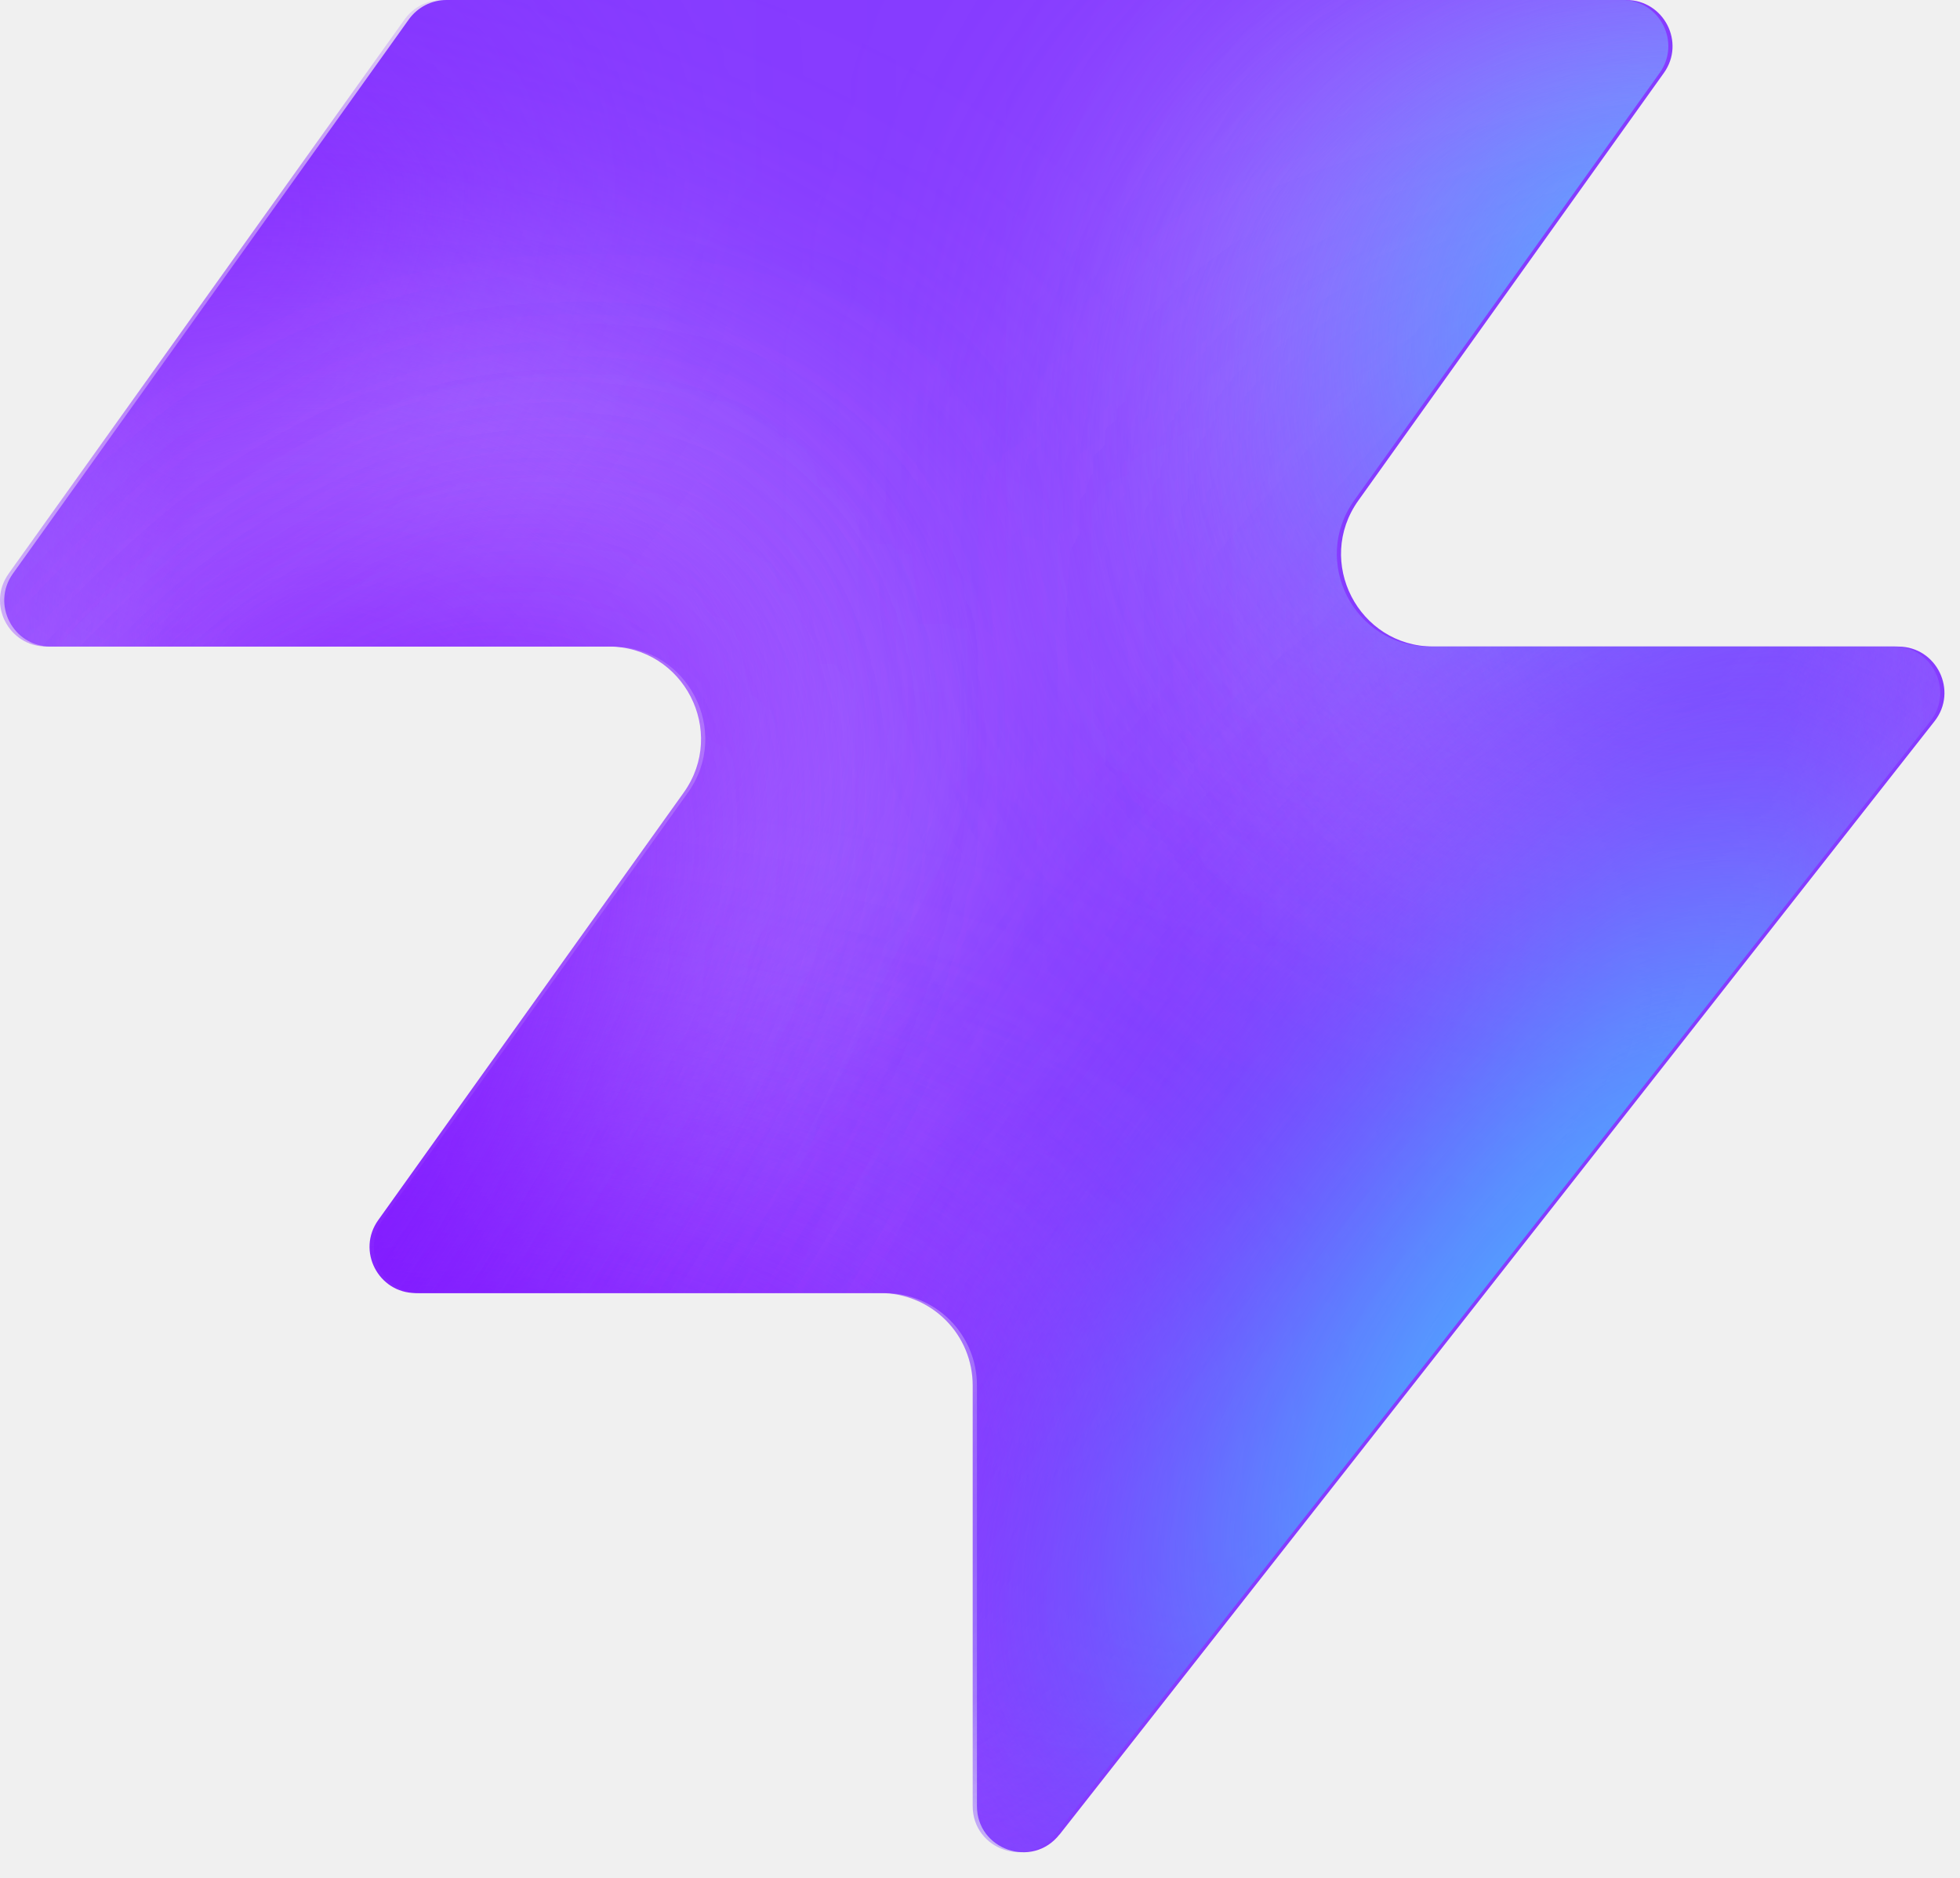
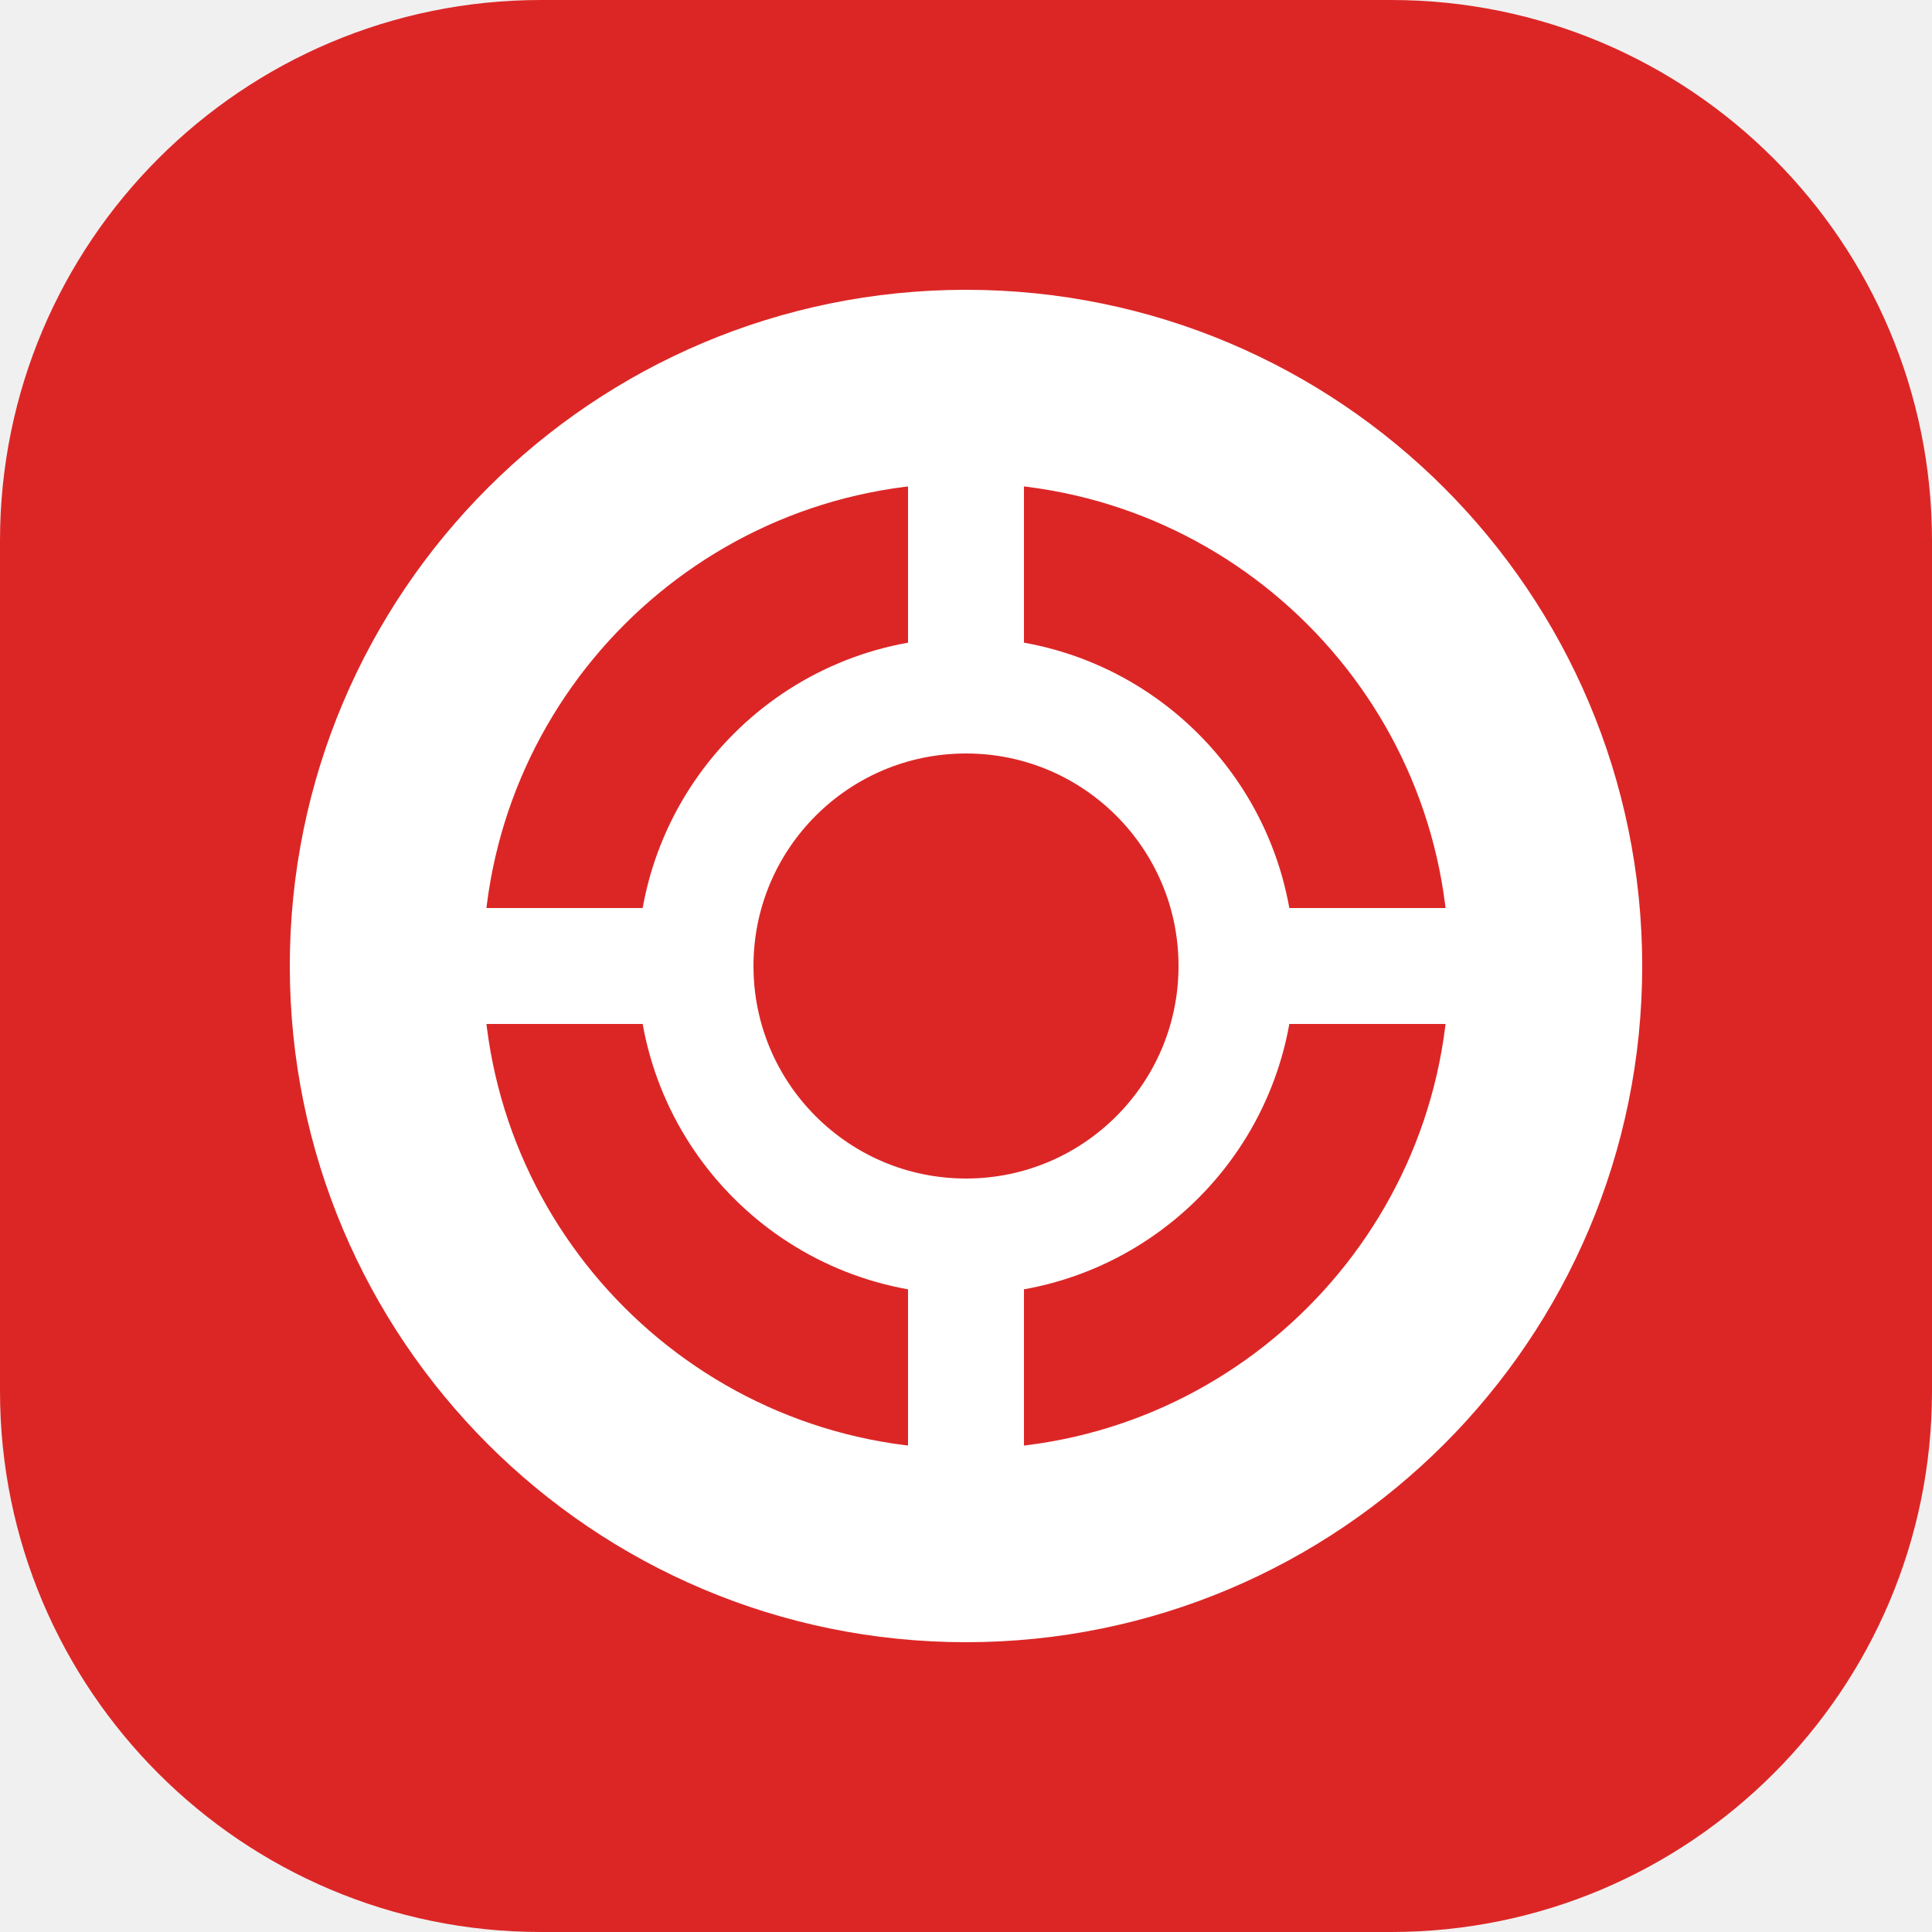
- <svg xmlns="http://www.w3.org/2000/svg" width="48" height="46" fill="none" viewBox="0 0 48 46">
-   <path fill="#863bff" d="M25.946 44.938c-.664.845-2.021.375-2.021-.698V33.937a2.26 2.26 0 0 0-2.262-2.262H10.287c-.92 0-1.456-1.04-.92-1.788l7.48-10.471c1.07-1.497 0-3.578-1.842-3.578H1.237c-.92 0-1.456-1.04-.92-1.788L10.013.474c.214-.297.556-.474.92-.474h28.894c.92 0 1.456 1.04.92 1.788l-7.48 10.471c-1.07 1.498 0 3.579 1.842 3.579h11.377c.943 0 1.473 1.088.89 1.83L25.947 44.94z" style="fill:#863bff;fill:color(display-p3 .525 .23 1);fill-opacity:1" />
-   <mask id="a" width="48" height="46" x="0" y="0" maskUnits="userSpaceOnUse" style="mask-type:alpha">
-     <path fill="#000" d="M25.842 44.938c-.664.844-2.021.375-2.021-.698V33.937a2.26 2.26 0 0 0-2.262-2.262H10.183c-.92 0-1.456-1.04-.92-1.788l7.48-10.471c1.07-1.498 0-3.579-1.842-3.579H1.133c-.92 0-1.456-1.04-.92-1.787L9.91.473c.214-.297.556-.474.92-.474h28.894c.92 0 1.456 1.04.92 1.788l-7.48 10.471c-1.07 1.498 0 3.578 1.842 3.578h11.377c.943 0 1.473 1.088.89 1.832L25.843 44.94z" style="fill:#000;fill-opacity:1" />
-   </mask>
-   <g mask="url(#a)">
-     <g filter="url(#b)">
-       <ellipse cx="5.508" cy="14.704" fill="#ede6ff" rx="5.508" ry="14.704" style="fill:#ede6ff;fill:color(display-p3 .927 .903 1);fill-opacity:1" transform="matrix(.00324 1 1 -.00324 -4.47 31.516)" />
-     </g>
-     <g filter="url(#c)">
-       <ellipse cx="10.399" cy="29.851" fill="#ede6ff" rx="10.399" ry="29.851" style="fill:#ede6ff;fill:color(display-p3 .927 .903 1);fill-opacity:1" transform="matrix(.00324 1 1 -.00324 -39.328 7.883)" />
-     </g>
-     <g filter="url(#d)">
-       <ellipse cx="5.508" cy="30.487" fill="#7e14ff" rx="5.508" ry="30.487" style="fill:#7e14ff;fill:color(display-p3 .492 .077 1);fill-opacity:1" transform="rotate(89.814 -25.913 -14.639)scale(1 -1)" />
-     </g>
-     <g filter="url(#e)">
-       <ellipse cx="5.508" cy="30.599" fill="#7e14ff" rx="5.508" ry="30.599" style="fill:#7e14ff;fill:color(display-p3 .492 .077 1);fill-opacity:1" transform="rotate(89.814 -32.644 -3.334)scale(1 -1)" />
-     </g>
-     <g filter="url(#f)">
-       <ellipse cx="5.508" cy="30.599" fill="#7e14ff" rx="5.508" ry="30.599" style="fill:#7e14ff;fill:color(display-p3 .492 .077 1);fill-opacity:1" transform="matrix(.00324 1 1 -.00324 -34.34 30.47)" />
-     </g>
-     <g filter="url(#g)">
-       <ellipse cx="14.072" cy="22.078" fill="#ede6ff" rx="14.072" ry="22.078" style="fill:#ede6ff;fill:color(display-p3 .927 .903 1);fill-opacity:1" transform="rotate(93.35 24.506 48.493)scale(-1 1)" />
-     </g>
-     <g filter="url(#h)">
-       <ellipse cx="3.47" cy="21.501" fill="#7e14ff" rx="3.47" ry="21.501" style="fill:#7e14ff;fill:color(display-p3 .492 .077 1);fill-opacity:1" transform="rotate(89.009 28.708 47.59)scale(-1 1)" />
-     </g>
-     <g filter="url(#i)">
-       <ellipse cx="3.47" cy="21.501" fill="#7e14ff" rx="3.47" ry="21.501" style="fill:#7e14ff;fill:color(display-p3 .492 .077 1);fill-opacity:1" transform="rotate(89.009 28.708 47.59)scale(-1 1)" />
-     </g>
-     <g filter="url(#j)">
-       <ellipse cx=".387" cy="8.972" fill="#7e14ff" rx="4.407" ry="29.108" style="fill:#7e14ff;fill:color(display-p3 .492 .077 1);fill-opacity:1" transform="rotate(39.51 .387 8.972)" />
-     </g>
-     <g filter="url(#k)">
-       <ellipse cx="47.523" cy="-6.092" fill="#7e14ff" rx="4.407" ry="29.108" style="fill:#7e14ff;fill:color(display-p3 .492 .077 1);fill-opacity:1" transform="rotate(37.892 47.523 -6.092)" />
-     </g>
-     <g filter="url(#l)">
-       <ellipse cx="41.412" cy="6.333" fill="#47bfff" rx="5.971" ry="9.665" style="fill:#47bfff;fill:color(display-p3 .28 .748 1);fill-opacity:1" transform="rotate(37.892 41.412 6.333)" />
-     </g>
-     <g filter="url(#m)">
-       <ellipse cx="-1.879" cy="38.332" fill="#7e14ff" rx="4.407" ry="29.108" style="fill:#7e14ff;fill:color(display-p3 .492 .077 1);fill-opacity:1" transform="rotate(37.892 -1.88 38.332)" />
-     </g>
-     <g filter="url(#n)">
-       <ellipse cx="-1.879" cy="38.332" fill="#7e14ff" rx="4.407" ry="29.108" style="fill:#7e14ff;fill:color(display-p3 .492 .077 1);fill-opacity:1" transform="rotate(37.892 -1.88 38.332)" />
-     </g>
-     <g filter="url(#o)">
-       <ellipse cx="35.651" cy="29.907" fill="#7e14ff" rx="4.407" ry="29.108" style="fill:#7e14ff;fill:color(display-p3 .492 .077 1);fill-opacity:1" transform="rotate(37.892 35.651 29.907)" />
-     </g>
-     <g filter="url(#p)">
-       <ellipse cx="38.418" cy="32.4" fill="#47bfff" rx="5.971" ry="15.297" style="fill:#47bfff;fill:color(display-p3 .28 .748 1);fill-opacity:1" transform="rotate(37.892 38.418 32.4)" />
-     </g>
-   </g>
-   <defs>
-     <filter id="b" width="60.045" height="41.654" x="-19.77" y="16.149" color-interpolation-filters="sRGB" filterUnits="userSpaceOnUse">
-       <feFlood flood-opacity="0" result="BackgroundImageFix" />
-       <feBlend in="SourceGraphic" in2="BackgroundImageFix" result="shape" />
-       <feGaussianBlur result="effect1_foregroundBlur_2002_17158" stdDeviation="7.659" />
-     </filter>
-     <filter id="c" width="90.34" height="51.437" x="-54.613" y="-7.533" color-interpolation-filters="sRGB" filterUnits="userSpaceOnUse">
-       <feFlood flood-opacity="0" result="BackgroundImageFix" />
-       <feBlend in="SourceGraphic" in2="BackgroundImageFix" result="shape" />
-       <feGaussianBlur result="effect1_foregroundBlur_2002_17158" stdDeviation="7.659" />
-     </filter>
-     <filter id="d" width="79.355" height="29.4" x="-49.64" y="2.03" color-interpolation-filters="sRGB" filterUnits="userSpaceOnUse">
-       <feFlood flood-opacity="0" result="BackgroundImageFix" />
-       <feBlend in="SourceGraphic" in2="BackgroundImageFix" result="shape" />
-       <feGaussianBlur result="effect1_foregroundBlur_2002_17158" stdDeviation="4.596" />
-     </filter>
-     <filter id="e" width="79.579" height="29.4" x="-45.045" y="20.029" color-interpolation-filters="sRGB" filterUnits="userSpaceOnUse">
-       <feFlood flood-opacity="0" result="BackgroundImageFix" />
-       <feBlend in="SourceGraphic" in2="BackgroundImageFix" result="shape" />
-       <feGaussianBlur result="effect1_foregroundBlur_2002_17158" stdDeviation="4.596" />
-     </filter>
-     <filter id="f" width="79.579" height="29.4" x="-43.513" y="21.178" color-interpolation-filters="sRGB" filterUnits="userSpaceOnUse">
-       <feFlood flood-opacity="0" result="BackgroundImageFix" />
-       <feBlend in="SourceGraphic" in2="BackgroundImageFix" result="shape" />
-       <feGaussianBlur result="effect1_foregroundBlur_2002_17158" stdDeviation="4.596" />
-     </filter>
-     <filter id="g" width="74.749" height="58.852" x="15.756" y="-17.901" color-interpolation-filters="sRGB" filterUnits="userSpaceOnUse">
-       <feFlood flood-opacity="0" result="BackgroundImageFix" />
-       <feBlend in="SourceGraphic" in2="BackgroundImageFix" result="shape" />
-       <feGaussianBlur result="effect1_foregroundBlur_2002_17158" stdDeviation="7.659" />
-     </filter>
-     <filter id="h" width="61.377" height="25.362" x="23.548" y="2.284" color-interpolation-filters="sRGB" filterUnits="userSpaceOnUse">
-       <feFlood flood-opacity="0" result="BackgroundImageFix" />
-       <feBlend in="SourceGraphic" in2="BackgroundImageFix" result="shape" />
-       <feGaussianBlur result="effect1_foregroundBlur_2002_17158" stdDeviation="4.596" />
-     </filter>
-     <filter id="i" width="61.377" height="25.362" x="23.548" y="2.284" color-interpolation-filters="sRGB" filterUnits="userSpaceOnUse">
-       <feFlood flood-opacity="0" result="BackgroundImageFix" />
-       <feBlend in="SourceGraphic" in2="BackgroundImageFix" result="shape" />
-       <feGaussianBlur result="effect1_foregroundBlur_2002_17158" stdDeviation="4.596" />
-     </filter>
-     <filter id="j" width="56.045" height="63.649" x="-27.636" y="-22.853" color-interpolation-filters="sRGB" filterUnits="userSpaceOnUse">
-       <feFlood flood-opacity="0" result="BackgroundImageFix" />
-       <feBlend in="SourceGraphic" in2="BackgroundImageFix" result="shape" />
-       <feGaussianBlur result="effect1_foregroundBlur_2002_17158" stdDeviation="4.596" />
-     </filter>
-     <filter id="k" width="54.814" height="64.646" x="20.116" y="-38.415" color-interpolation-filters="sRGB" filterUnits="userSpaceOnUse">
-       <feFlood flood-opacity="0" result="BackgroundImageFix" />
-       <feBlend in="SourceGraphic" in2="BackgroundImageFix" result="shape" />
-       <feGaussianBlur result="effect1_foregroundBlur_2002_17158" stdDeviation="4.596" />
-     </filter>
-     <filter id="l" width="33.541" height="35.313" x="24.641" y="-11.323" color-interpolation-filters="sRGB" filterUnits="userSpaceOnUse">
-       <feFlood flood-opacity="0" result="BackgroundImageFix" />
-       <feBlend in="SourceGraphic" in2="BackgroundImageFix" result="shape" />
-       <feGaussianBlur result="effect1_foregroundBlur_2002_17158" stdDeviation="4.596" />
-     </filter>
-     <filter id="m" width="54.814" height="64.646" x="-29.286" y="6.009" color-interpolation-filters="sRGB" filterUnits="userSpaceOnUse">
-       <feFlood flood-opacity="0" result="BackgroundImageFix" />
-       <feBlend in="SourceGraphic" in2="BackgroundImageFix" result="shape" />
-       <feGaussianBlur result="effect1_foregroundBlur_2002_17158" stdDeviation="4.596" />
-     </filter>
-     <filter id="n" width="54.814" height="64.646" x="-29.286" y="6.009" color-interpolation-filters="sRGB" filterUnits="userSpaceOnUse">
-       <feFlood flood-opacity="0" result="BackgroundImageFix" />
-       <feBlend in="SourceGraphic" in2="BackgroundImageFix" result="shape" />
-       <feGaussianBlur result="effect1_foregroundBlur_2002_17158" stdDeviation="4.596" />
-     </filter>
-     <filter id="o" width="54.814" height="64.646" x="8.244" y="-2.416" color-interpolation-filters="sRGB" filterUnits="userSpaceOnUse">
-       <feFlood flood-opacity="0" result="BackgroundImageFix" />
-       <feBlend in="SourceGraphic" in2="BackgroundImageFix" result="shape" />
-       <feGaussianBlur result="effect1_foregroundBlur_2002_17158" stdDeviation="4.596" />
-     </filter>
-     <filter id="p" width="39.409" height="43.623" x="18.713" y="10.588" color-interpolation-filters="sRGB" filterUnits="userSpaceOnUse">
-       <feFlood flood-opacity="0" result="BackgroundImageFix" />
-       <feBlend in="SourceGraphic" in2="BackgroundImageFix" result="shape" />
-       <feGaussianBlur result="effect1_foregroundBlur_2002_17158" stdDeviation="4.596" />
-     </filter>
-   </defs>
+ <svg xmlns="http://www.w3.org/2000/svg" viewBox="0 0 100 100" width="100" height="100">
+   <rect width="100" height="100" rx="28" fill="#dc2626" />
+   <circle cx="50" cy="50" r="30" fill="none" stroke="#ffffff" stroke-width="10" />
+   <circle cx="50" cy="50" r="14" fill="none" stroke="#ffffff" stroke-width="6" />
+   <line x1="50" y1="20" x2="50" y2="36" stroke="#ffffff" stroke-width="6" stroke-linecap="round" />
+   <line x1="50" y1="64" x2="50" y2="80" stroke="#ffffff" stroke-width="6" stroke-linecap="round" />
+   <line x1="20" y1="50" x2="36" y2="50" stroke="#ffffff" stroke-width="6" stroke-linecap="round" />
+   <line x1="64" y1="50" x2="80" y2="50" stroke="#ffffff" stroke-width="6" stroke-linecap="round" />
</svg>
